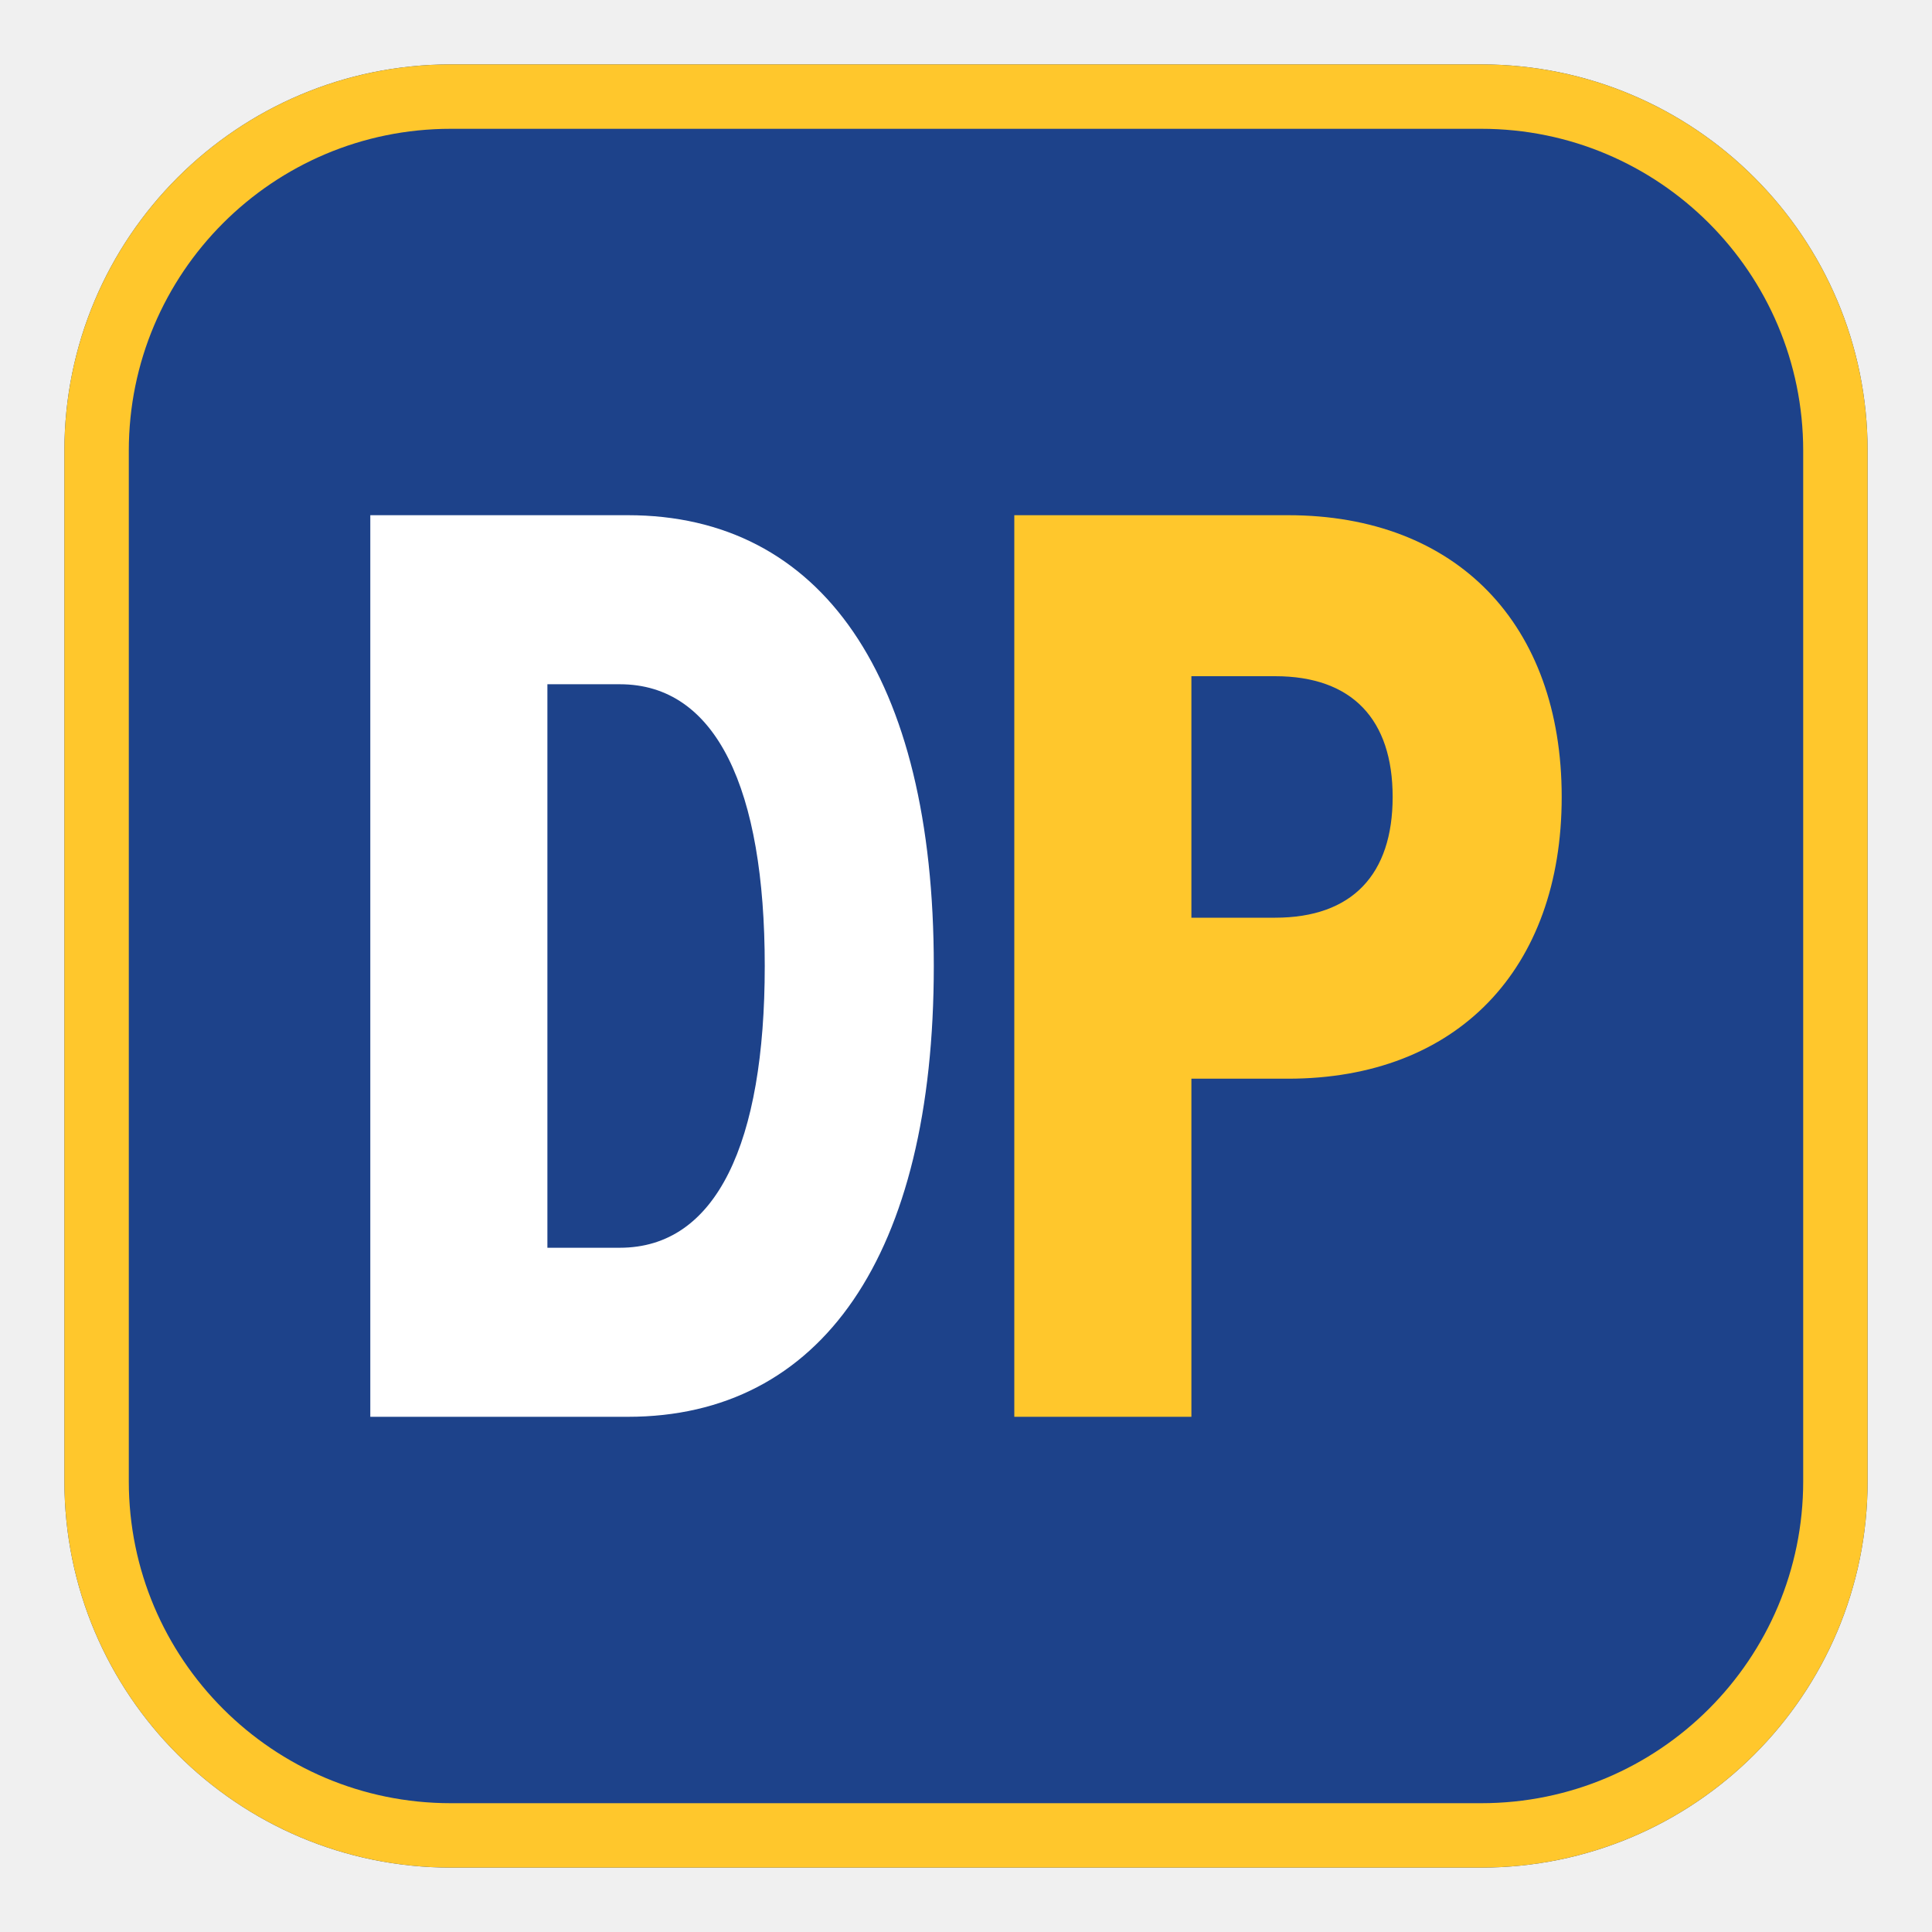
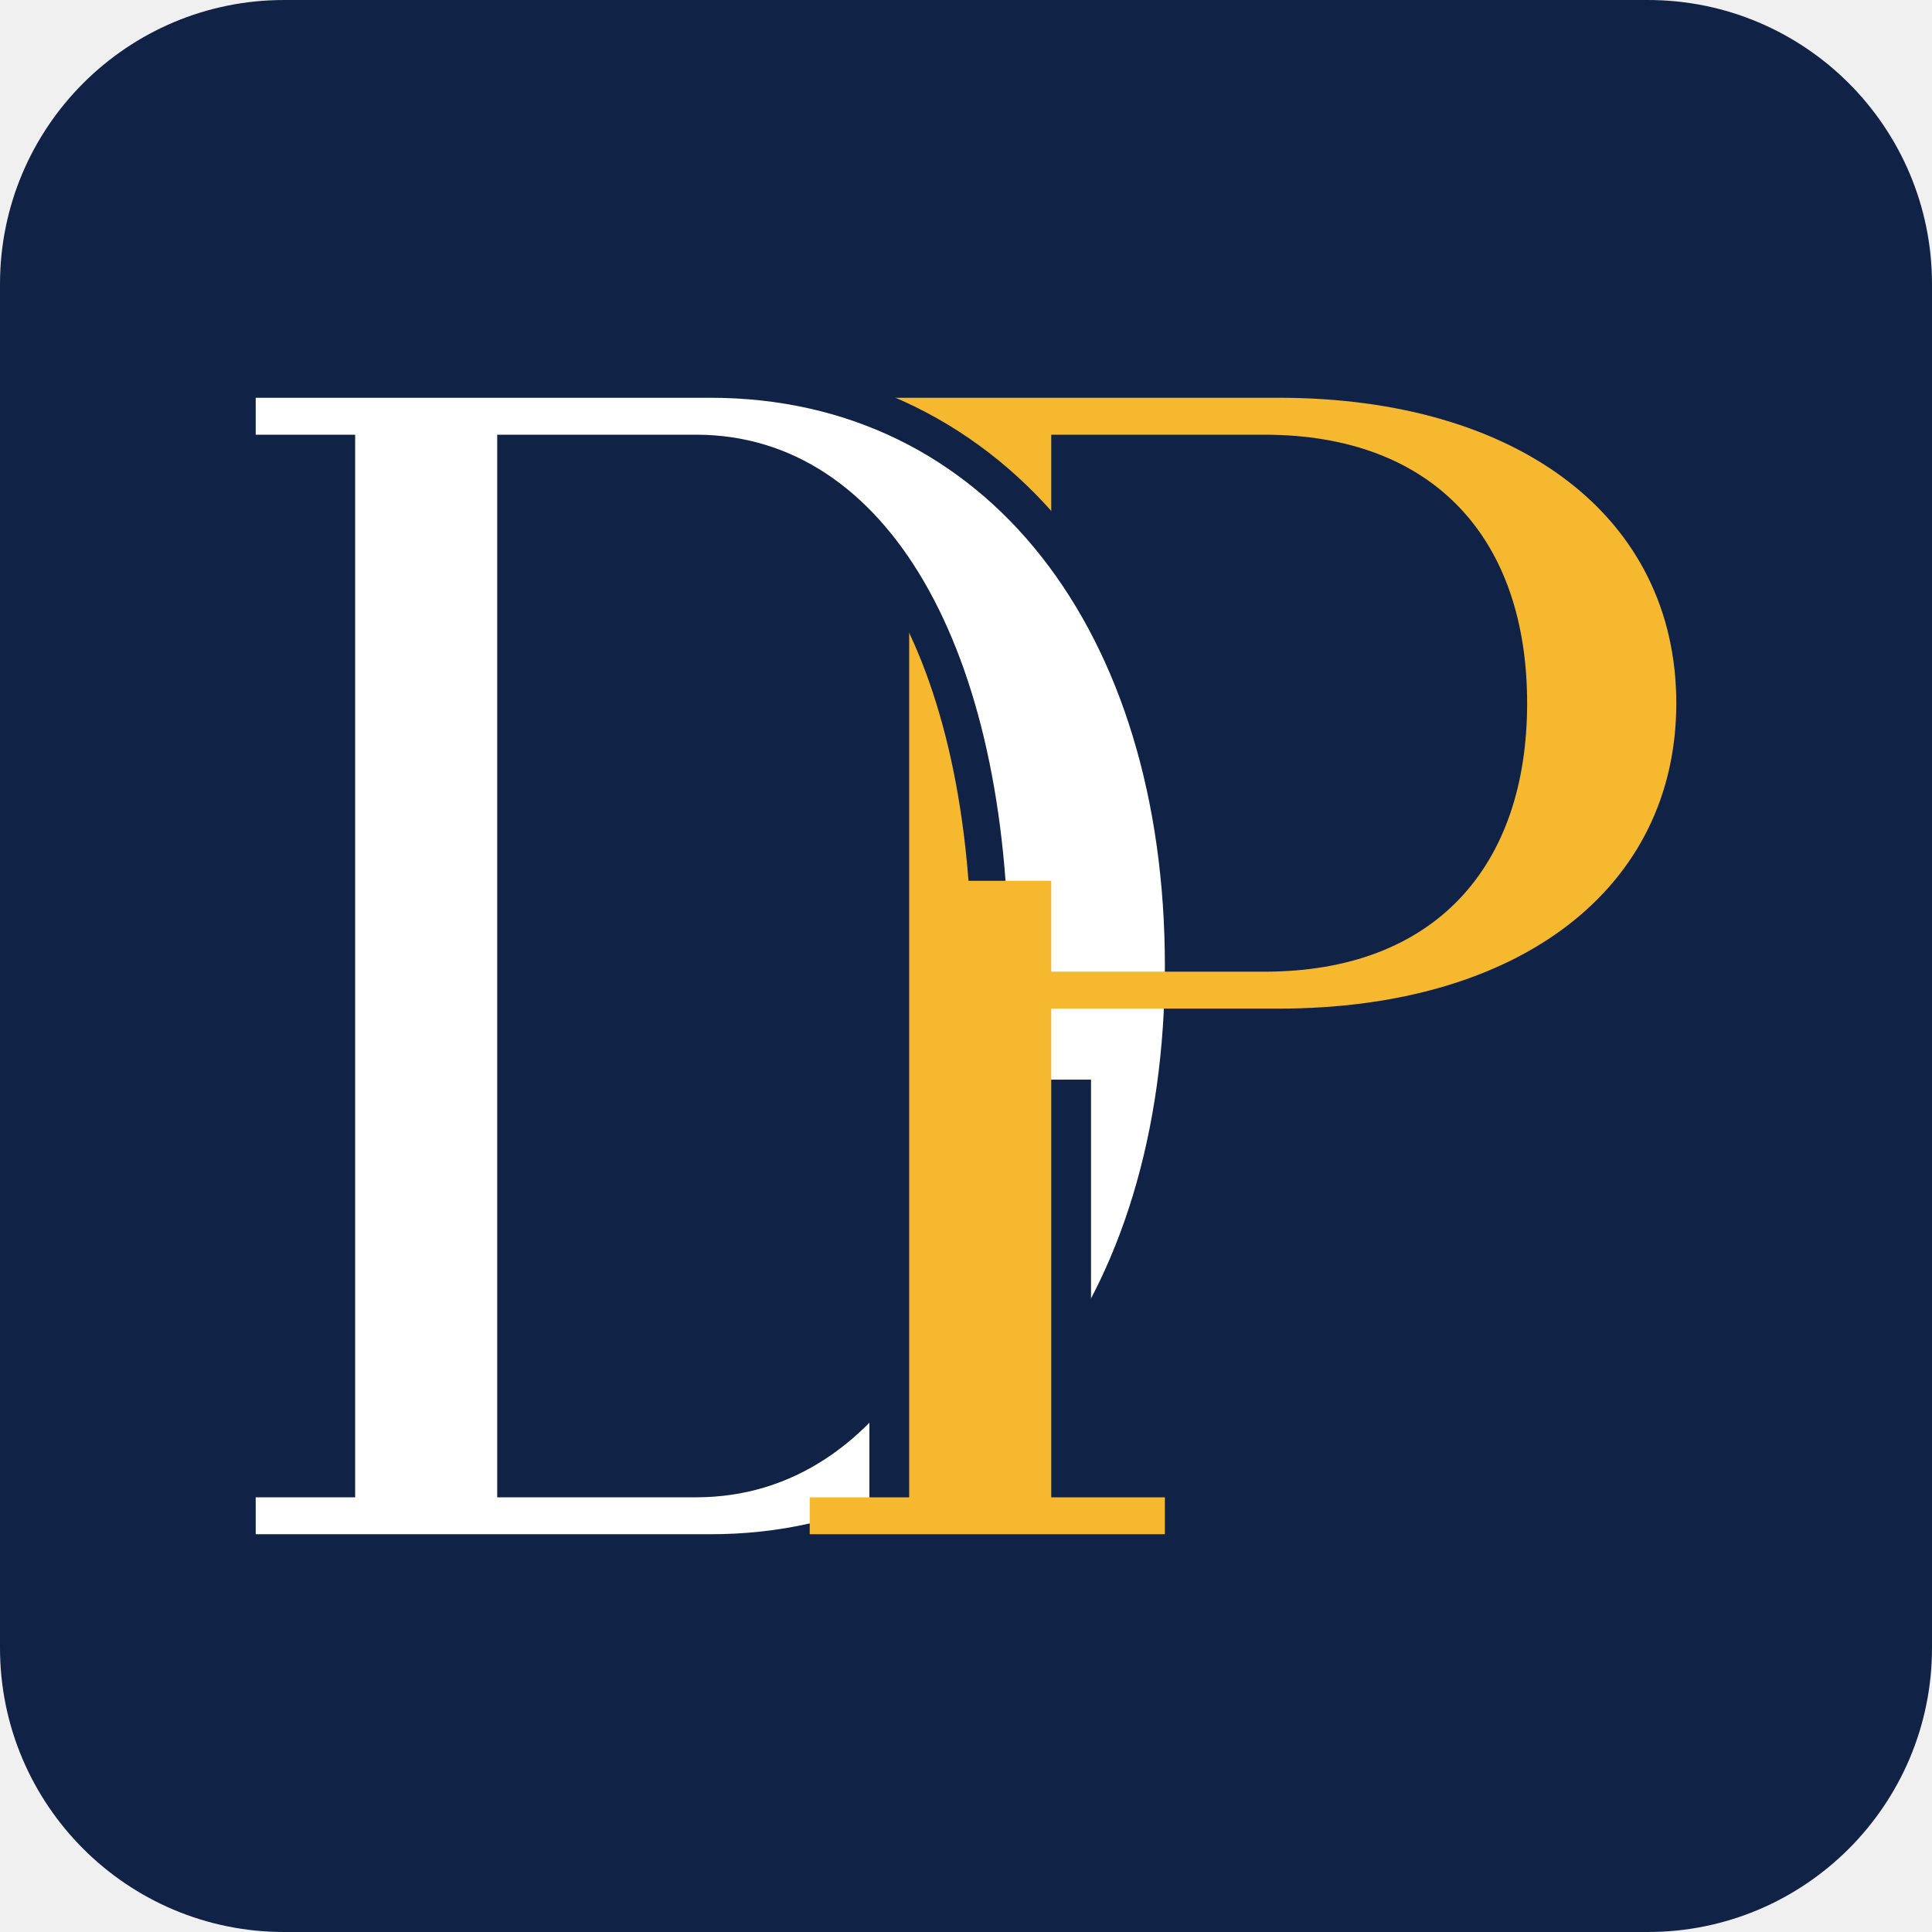
- <svg xmlns="http://www.w3.org/2000/svg" viewBox="0 0 120 120" fill="none">
-   <rect x="4" y="4" width="112" height="112" rx="24" fill="#1D428A" />
-   <rect x="6" y="6" width="108" height="108" rx="22" stroke="#FFC72C" stroke-width="4" />
-   <path d="M23 32H39C51 32 58 42 58 60C58 78 51 88 39 88H23V32ZM34 42.5V77.5H38.5C44.5 77.5 47.5 71 47.5 60C47.5 49 44.5 42.5 38.5 42.5H34Z" fill="#FFFFFF" fill-rule="evenodd" clip-rule="evenodd" />
-   <path d="M63 32H80C90.5 32 97 38.8 97 49.5C97 60.2 90.5 67 80 67H74V88H63V32ZM74 42V57H79.2C84 57 86.5 54.3 86.5 49.5C86.5 44.7 84 42 79.2 42H74Z" fill="#FFC72C" fill-rule="evenodd" clip-rule="evenodd" />
+ <svg xmlns="http://www.w3.org/2000/svg" viewBox="0 0 136 136" fill="none">
+   <rect width="136" height="136" rx="20" fill="#102347" />
+   <defs>
+     <mask id="fav-d">
+       <rect width="136" height="136" fill="white" />
+       <rect x="61.2" y="76" width="15.6" height="35" fill="black" />
+     </mask>
+     <mask id="fav-p">
+       <rect width="136" height="136" fill="white" />
+       <path d="M18 28H50C69.5 28 82 44.5 82 68C82 91.5 69.5 108 50 108H18V105.4H25V30.6H18V28ZM35 30.6H49C62.5 30.6 71 45.8 71 68C71 90.2 62.5 105.4 49 105.4H35V30.6Z" fill="black" fill-rule="evenodd" clip-rule="evenodd" stroke="black" stroke-width="5.2" />
+       <rect x="0" y="62" width="136" height="74" fill="white" />
+     </mask>
+   </defs>
+   <path d="M18 28H50C69.5 28 82 44.5 82 68C82 91.5 69.5 108 50 108H18V105.4H25V30.6H18V28ZM35 30.6H49C62.5 30.6 71 45.8 71 68C71 90.2 62.5 105.4 49 105.4H35V30.6Z" fill="#FFFFFF" fill-rule="evenodd" clip-rule="evenodd" mask="url(#fav-d)" />
+   <path d="M57 28H90C107 28 118 36.5 118 49.5C118 62.5 107 71 90 71H74V105.4H82V108H57V105.4H64V30.6H57V28ZM74 30.6H89C101 30.6 107.5 38 107.5 49.5C107.5 61 101 68.4 89 68.4H74V30.6Z" fill="#F5B82E" fill-rule="evenodd" clip-rule="evenodd" mask="url(#fav-p)" />
</svg>
